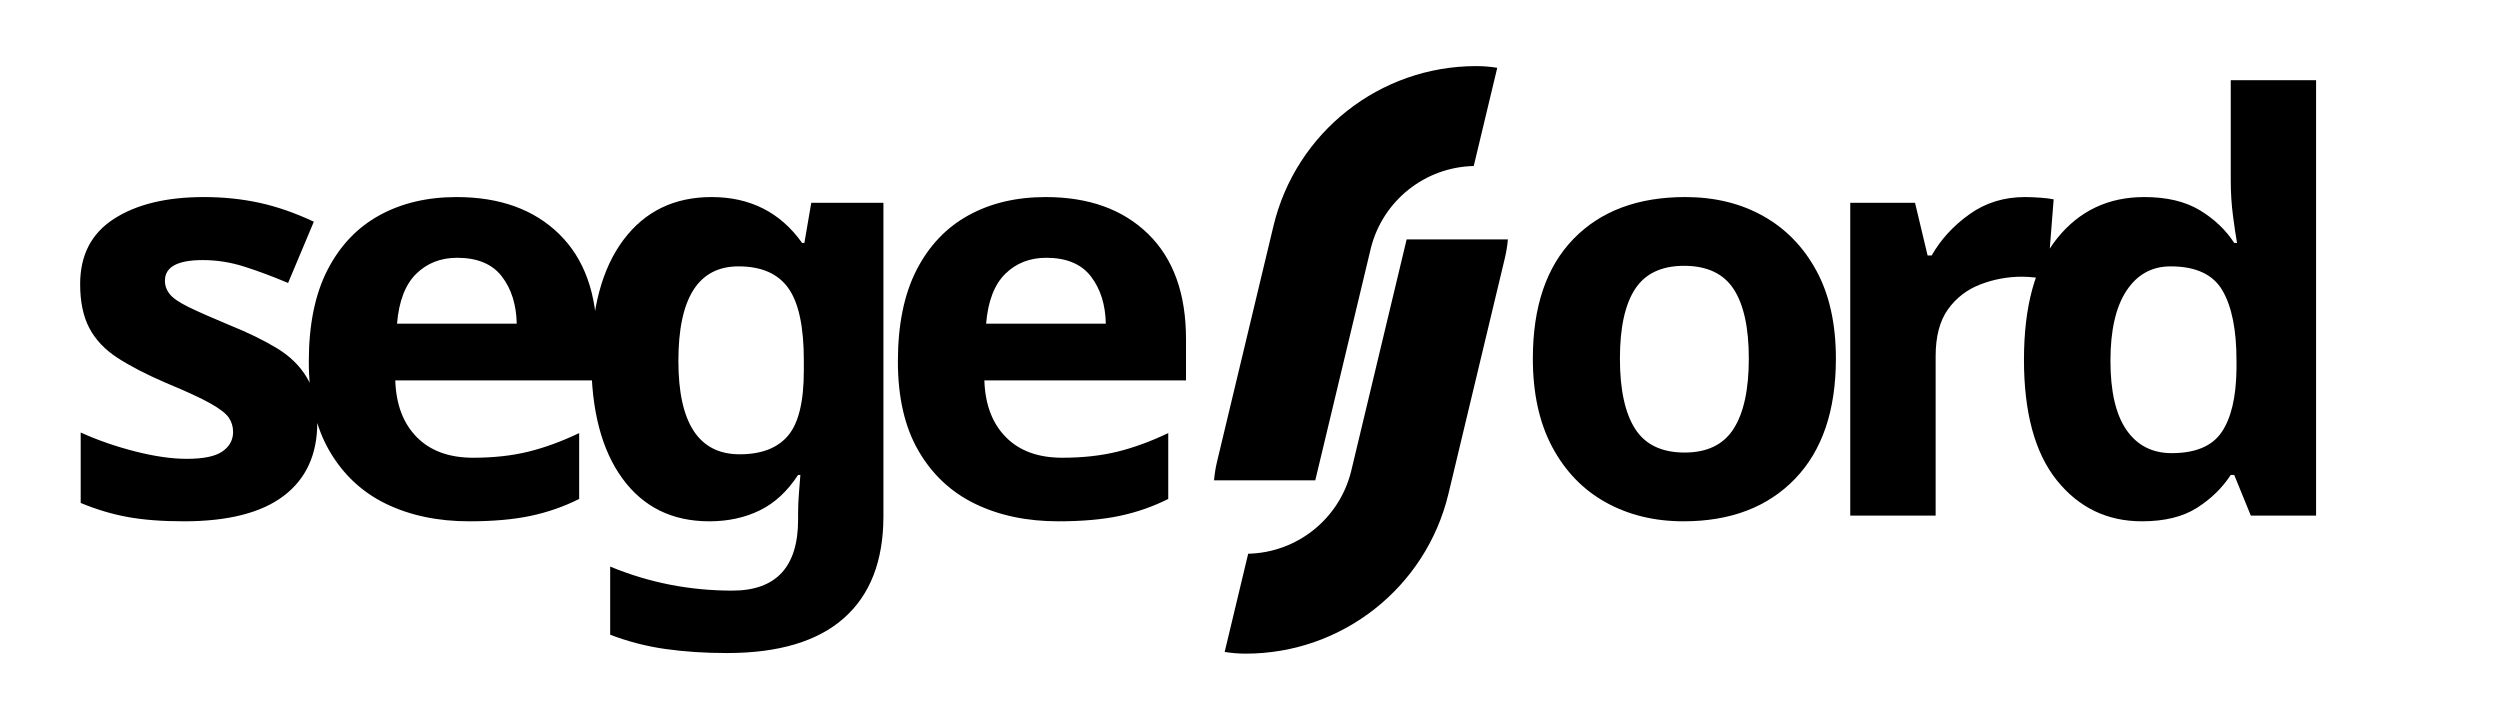
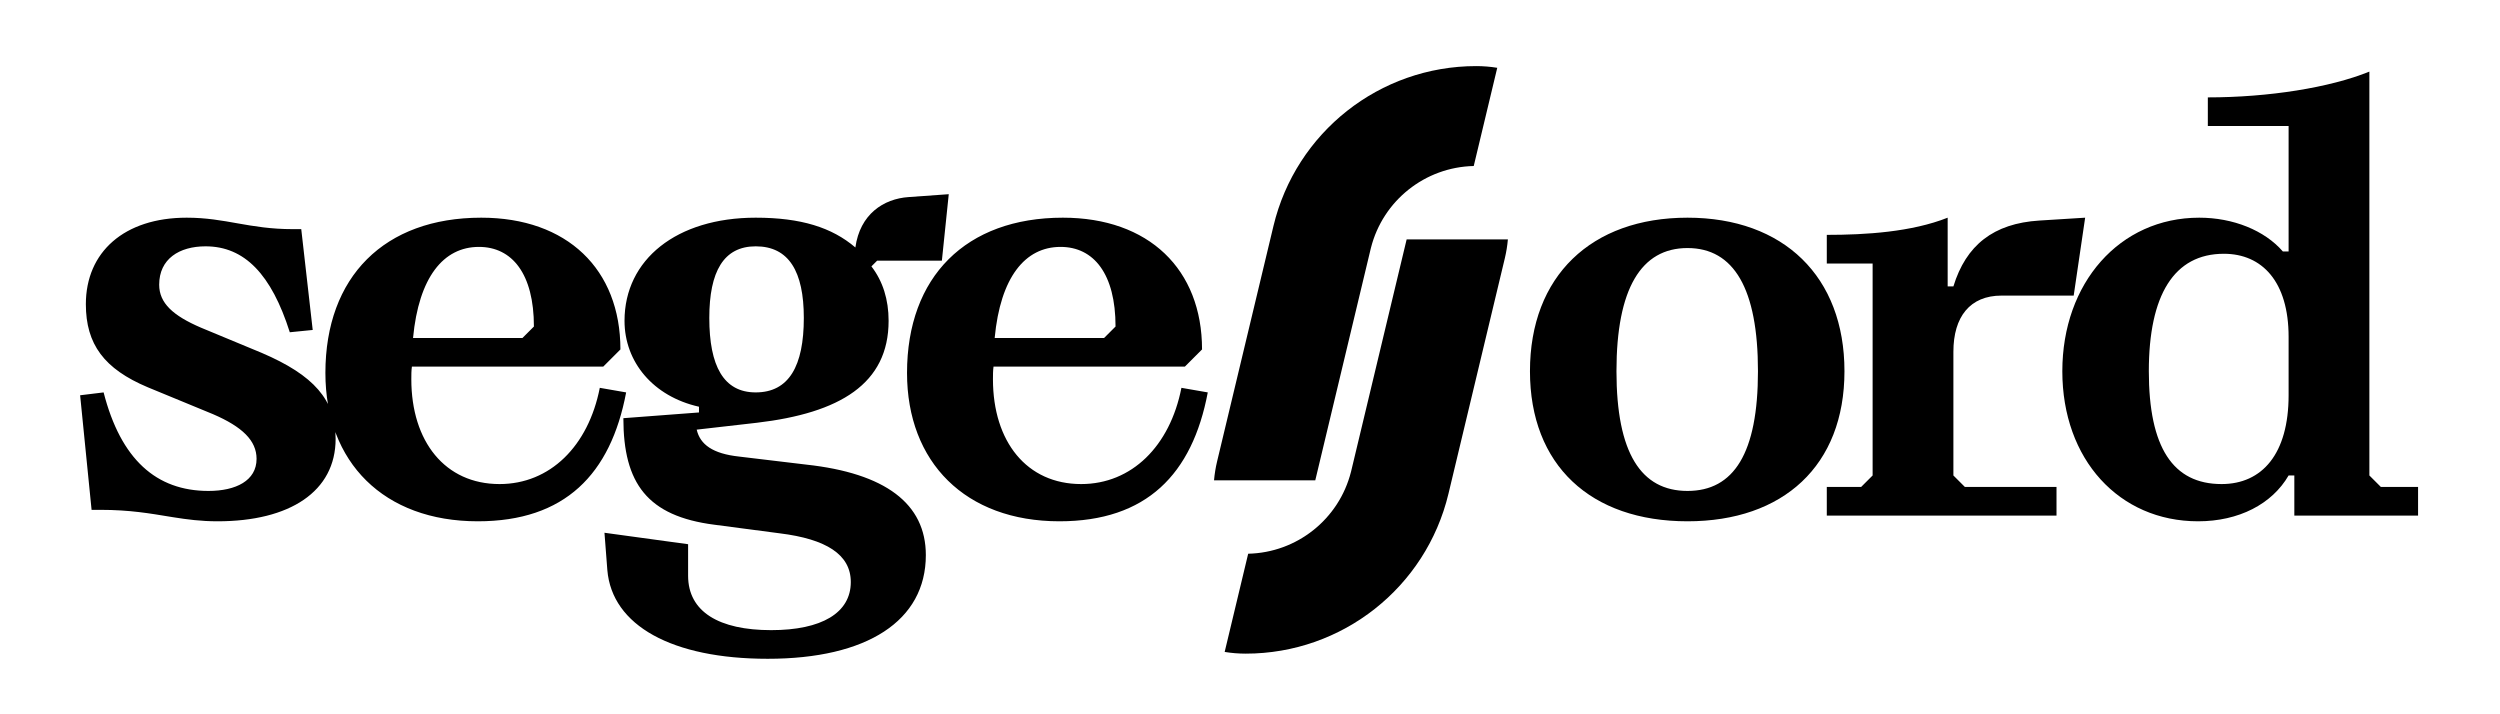
<svg xmlns="http://www.w3.org/2000/svg" width="851px" height="243px" viewBox="0 0 851 243" version="1.1">
  <g id="logo" stroke="none" stroke-width="1" fill="none" fill-rule="evenodd">
-     <text id="ord" font-family="PPGrafier-Bold, PP Grafier" font-size="195" font-weight="bold" letter-spacing="-19.08" fill="#000000">
-       <tspan x="513" y="175.5">ord</tspan>
-     </text>
+     <path d="M574.425,177.45 C606.99,177.45 627.855,158.535 627.855,126.36 C627.855,94.185 607.185,74.1 574.425,74.1 C541.665,74.1 520.8,93.99 520.8,126.36 C520.8,158.34 541.47,177.45 574.425,177.45 Z M574.425,167.115 C558.63,167.115 550.245,154.245 550.245,126.36 C550.245,98.28 558.63,84.435 574.425,84.435 C590.22,84.435 598.41,98.28 598.41,126.36 C598.41,154.245 590.22,167.115 574.425,167.115 Z M700.035,175.5 L700.035,165.75 L668.835,165.75 L664.935,161.85 L664.935,119.73 C664.935,107.835 670.59,100.62 681.315,100.62 L705.885,100.62 L709.785,74.1 L694.185,75.075 C678.585,76.05 669.225,83.46 664.935,97.5 L662.985,97.5 L662.985,74.1 C650.7,78.975 635.1,79.95 621.84,79.95 L621.84,89.7 L637.44,89.7 L637.44,161.85 L633.54,165.75 L621.84,165.75 L621.84,175.5 L700.035,175.5 Z M748.231,177.45 C762.076,177.45 773.386,171.6 779.041,161.85 L780.991,161.85 L780.991,175.5 L823.111,175.5 L823.111,165.75 L810.436,165.75 L806.536,161.85 L806.536,24.375 C793.081,29.835 772.216,33.15 751.546,33.15 L751.546,42.9 L779.041,42.9 L779.041,85.605 L777.091,85.605 C770.851,78.39 760.126,74.1 748.621,74.1 C721.516,74.1 702.016,96.33 702.016,126.36 C702.016,156.39 721.321,177.45 748.231,177.45 Z M756.226,164.775 C739.651,164.775 731.461,152.295 731.461,126.36 C731.461,100.425 740.041,86.385 757.006,86.385 C770.071,86.385 779.041,95.94 779.041,114.66 L779.041,134.55 C779.041,154.44 770.071,164.775 756.226,164.775 Z" id="ord" fill="#000000" fill-rule="nonzero" />
    <path d="M513.284,81.498 C513.095,83.666 512.745,85.819 512.238,87.94 L493.059,168.058 C485.416,199.983 456.874,222.499 424.047,222.499 C421.605,222.499 419.21,222.3 416.876,221.919 L424.879,188.489 C441.456,188.12 455.783,176.735 459.87,160.64 L459.993,160.142 L478.82,81.498 L513.284,81.498 Z M502.493,22.5 C504.935,22.5 507.33,22.698 509.664,23.079 L501.661,56.509 C485.084,56.879 470.757,68.263 466.67,84.359 L466.547,84.856 L447.72,163.501 L413.256,163.501 C413.446,161.332 413.795,159.179 414.303,157.059 L433.482,76.941 C441.124,45.016 469.666,22.5 502.493,22.5 Z" id="fj" fill="#000000" />
-     <text id="sege" font-family="PPGrafier-Bold, PP Grafier" font-size="195" font-weight="bold" letter-spacing="-19.08" fill="#000000">
-       <tspan x="18.5" y="175.5">sege</tspan>
-     </text>
+     <path d="M74.075,177.45 C98.645,177.45 114.245,167.31 114.245,149.37 C114.245,136.11 106.835,127.725 89.09,120.12 L68.42,111.54 C58.865,107.445 54.185,103.155 54.185,96.915 C54.185,88.14 61.01,83.85 69.98,83.85 C83.24,83.85 92.405,93.405 98.645,113.1 L106.445,112.32 L102.545,78 L99.62,78 C84.8,78 76.805,74.1 63.545,74.1 C42.29,74.1 29.225,85.8 29.225,103.545 C29.225,117.195 35.465,125.58 50.285,131.82 L72.515,140.985 C82.46,145.275 87.335,149.955 87.335,156.195 C87.335,163.605 80.315,167.115 70.955,167.115 C53.21,167.115 41.12,156.39 35.27,133.575 L27.275,134.55 L31.175,173.55 L34.1,173.55 C44.266,173.55 51.176,174.802 57.846,175.888 L59.021,176.077 C63.717,176.826 68.381,177.45 74.075,177.45 Z M162.635,177.45 C192.275,177.45 207.875,161.46 213.14,133.575 L204.17,132.015 C200.27,151.905 187.205,164.775 170.045,164.775 C151.52,164.775 140.015,150.345 140.015,129.09 C140.015,127.725 140.015,126.165 140.21,124.8 L205.34,124.8 L211.19,118.95 C211.19,91.65 193.055,74.1 163.805,74.1 C130.85,74.1 110.765,94.185 110.765,126.945 C110.765,157.365 130.655,177.45 162.635,177.45 Z M177.845,115.05 L140.6,115.05 C142.55,94.38 150.935,84.045 163.025,84.045 C174.335,84.045 181.745,93.21 181.745,111.15 L177.845,115.05 Z M261.336,224.25 C295.071,224.25 315.156,211.38 315.156,188.955 C315.156,171.405 301.311,161.07 274.401,158.145 L251.586,155.415 C242.616,154.44 238.326,151.32 237.156,146.25 L257.631,143.91 C285.906,140.595 302.481,130.65 302.481,109.2 C302.481,101.985 300.531,95.745 296.631,90.675 L298.581,88.725 L320.616,88.725 L322.956,66.105 L309.306,67.08 C300.726,67.665 292.731,72.93 291.171,84.24 C283.176,77.415 272.646,74.1 257.241,74.1 C230.331,74.1 212.586,88.335 212.586,109.2 C212.586,123.24 222.336,134.94 237.936,138.45 L237.936,140.4 L212.196,142.35 C212.196,164.58 220.386,175.695 243.201,178.62 L265.431,181.545 C281.226,183.495 289.611,188.76 289.611,198.12 C289.611,208.65 279.666,214.5 262.506,214.5 C244.761,214.5 234.231,208.26 234.231,195.975 L234.231,185.25 L205.761,181.35 L206.736,194.025 C208.296,212.94 228.771,224.25 261.336,224.25 Z M257.241,133.575 C246.321,133.575 241.446,124.605 241.446,108.225 C241.446,92.43 246.321,83.85 257.241,83.85 C268.551,83.85 273.621,92.43 273.621,108.225 C273.621,124.605 268.551,133.575 257.241,133.575 Z M360.621,177.45 C390.261,177.45 405.861,161.46 411.126,133.575 L402.156,132.015 C398.256,151.905 385.191,164.775 368.031,164.775 C349.506,164.775 338.001,150.345 338.001,129.09 C338.001,127.725 338.001,126.165 338.196,124.8 L403.326,124.8 L409.176,118.95 C409.176,91.65 391.041,74.1 361.791,74.1 C328.836,74.1 308.751,94.185 308.751,126.945 C308.751,157.365 328.641,177.45 360.621,177.45 Z M375.831,115.05 L338.586,115.05 C340.536,94.38 348.921,84.045 361.011,84.045 C372.321,84.045 379.731,93.21 379.731,111.15 L375.831,115.05 Z" id="sege" fill="#000000" fill-rule="nonzero" />
  </g>
</svg>
